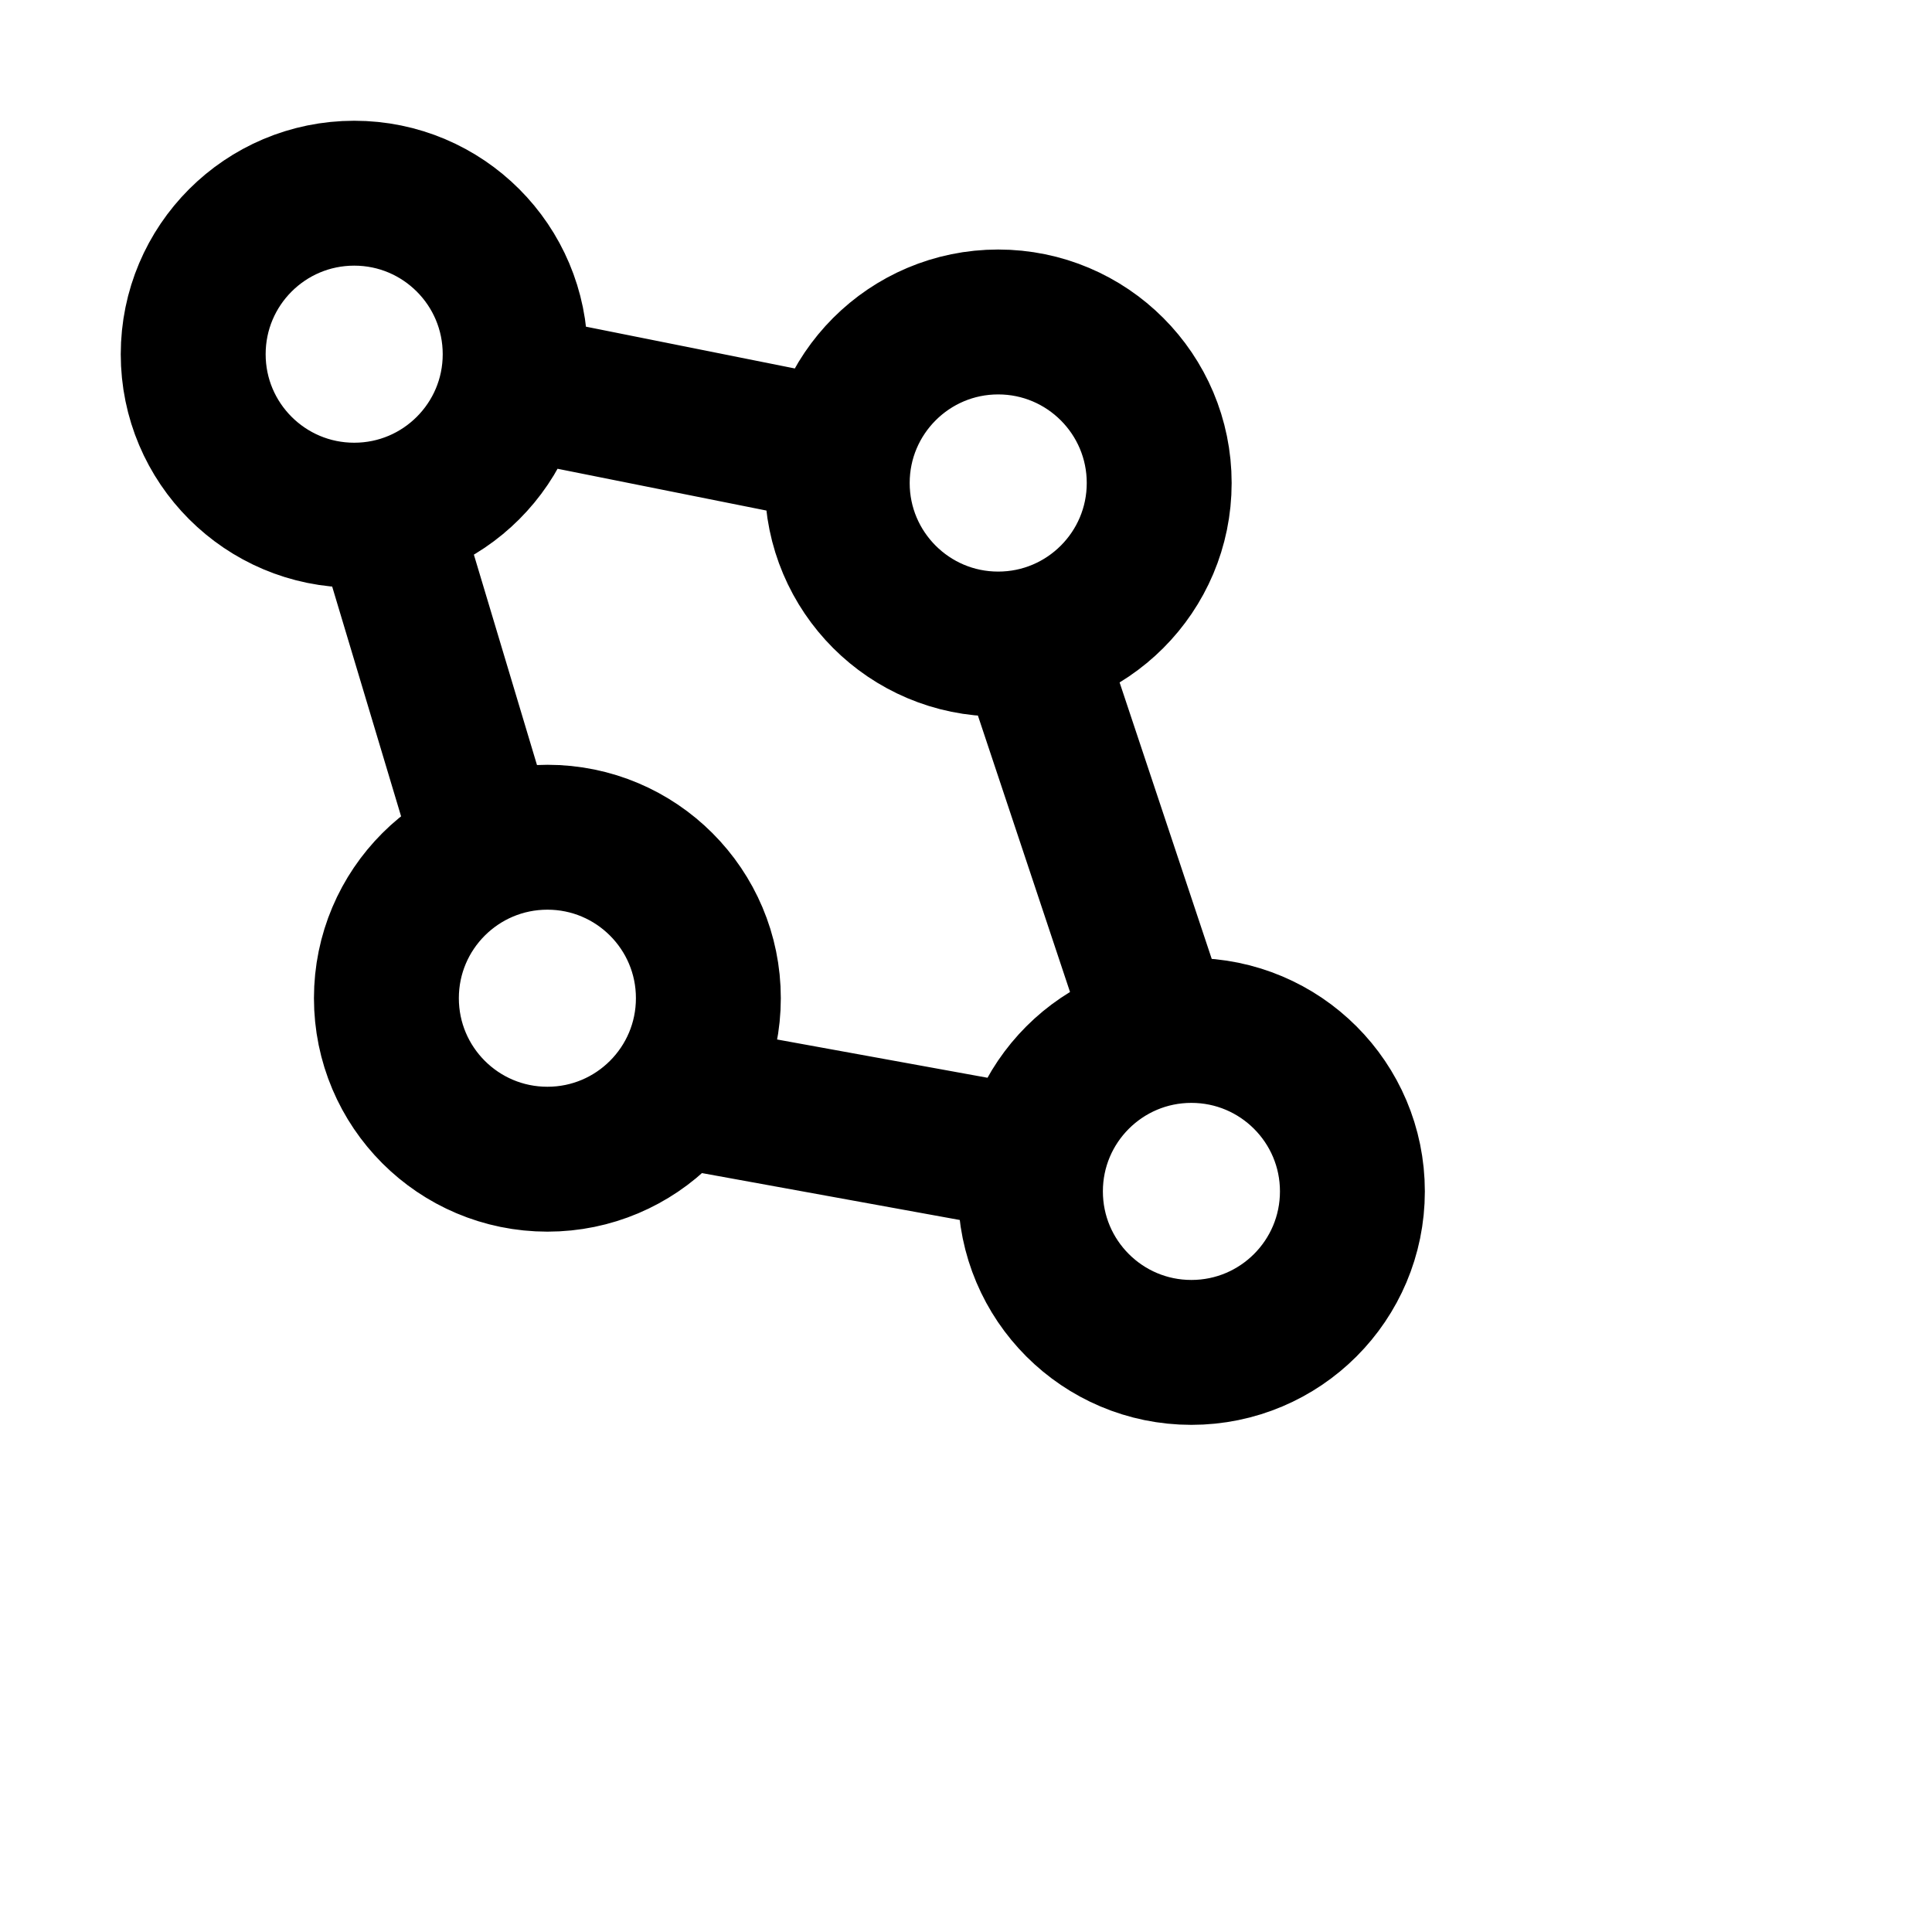
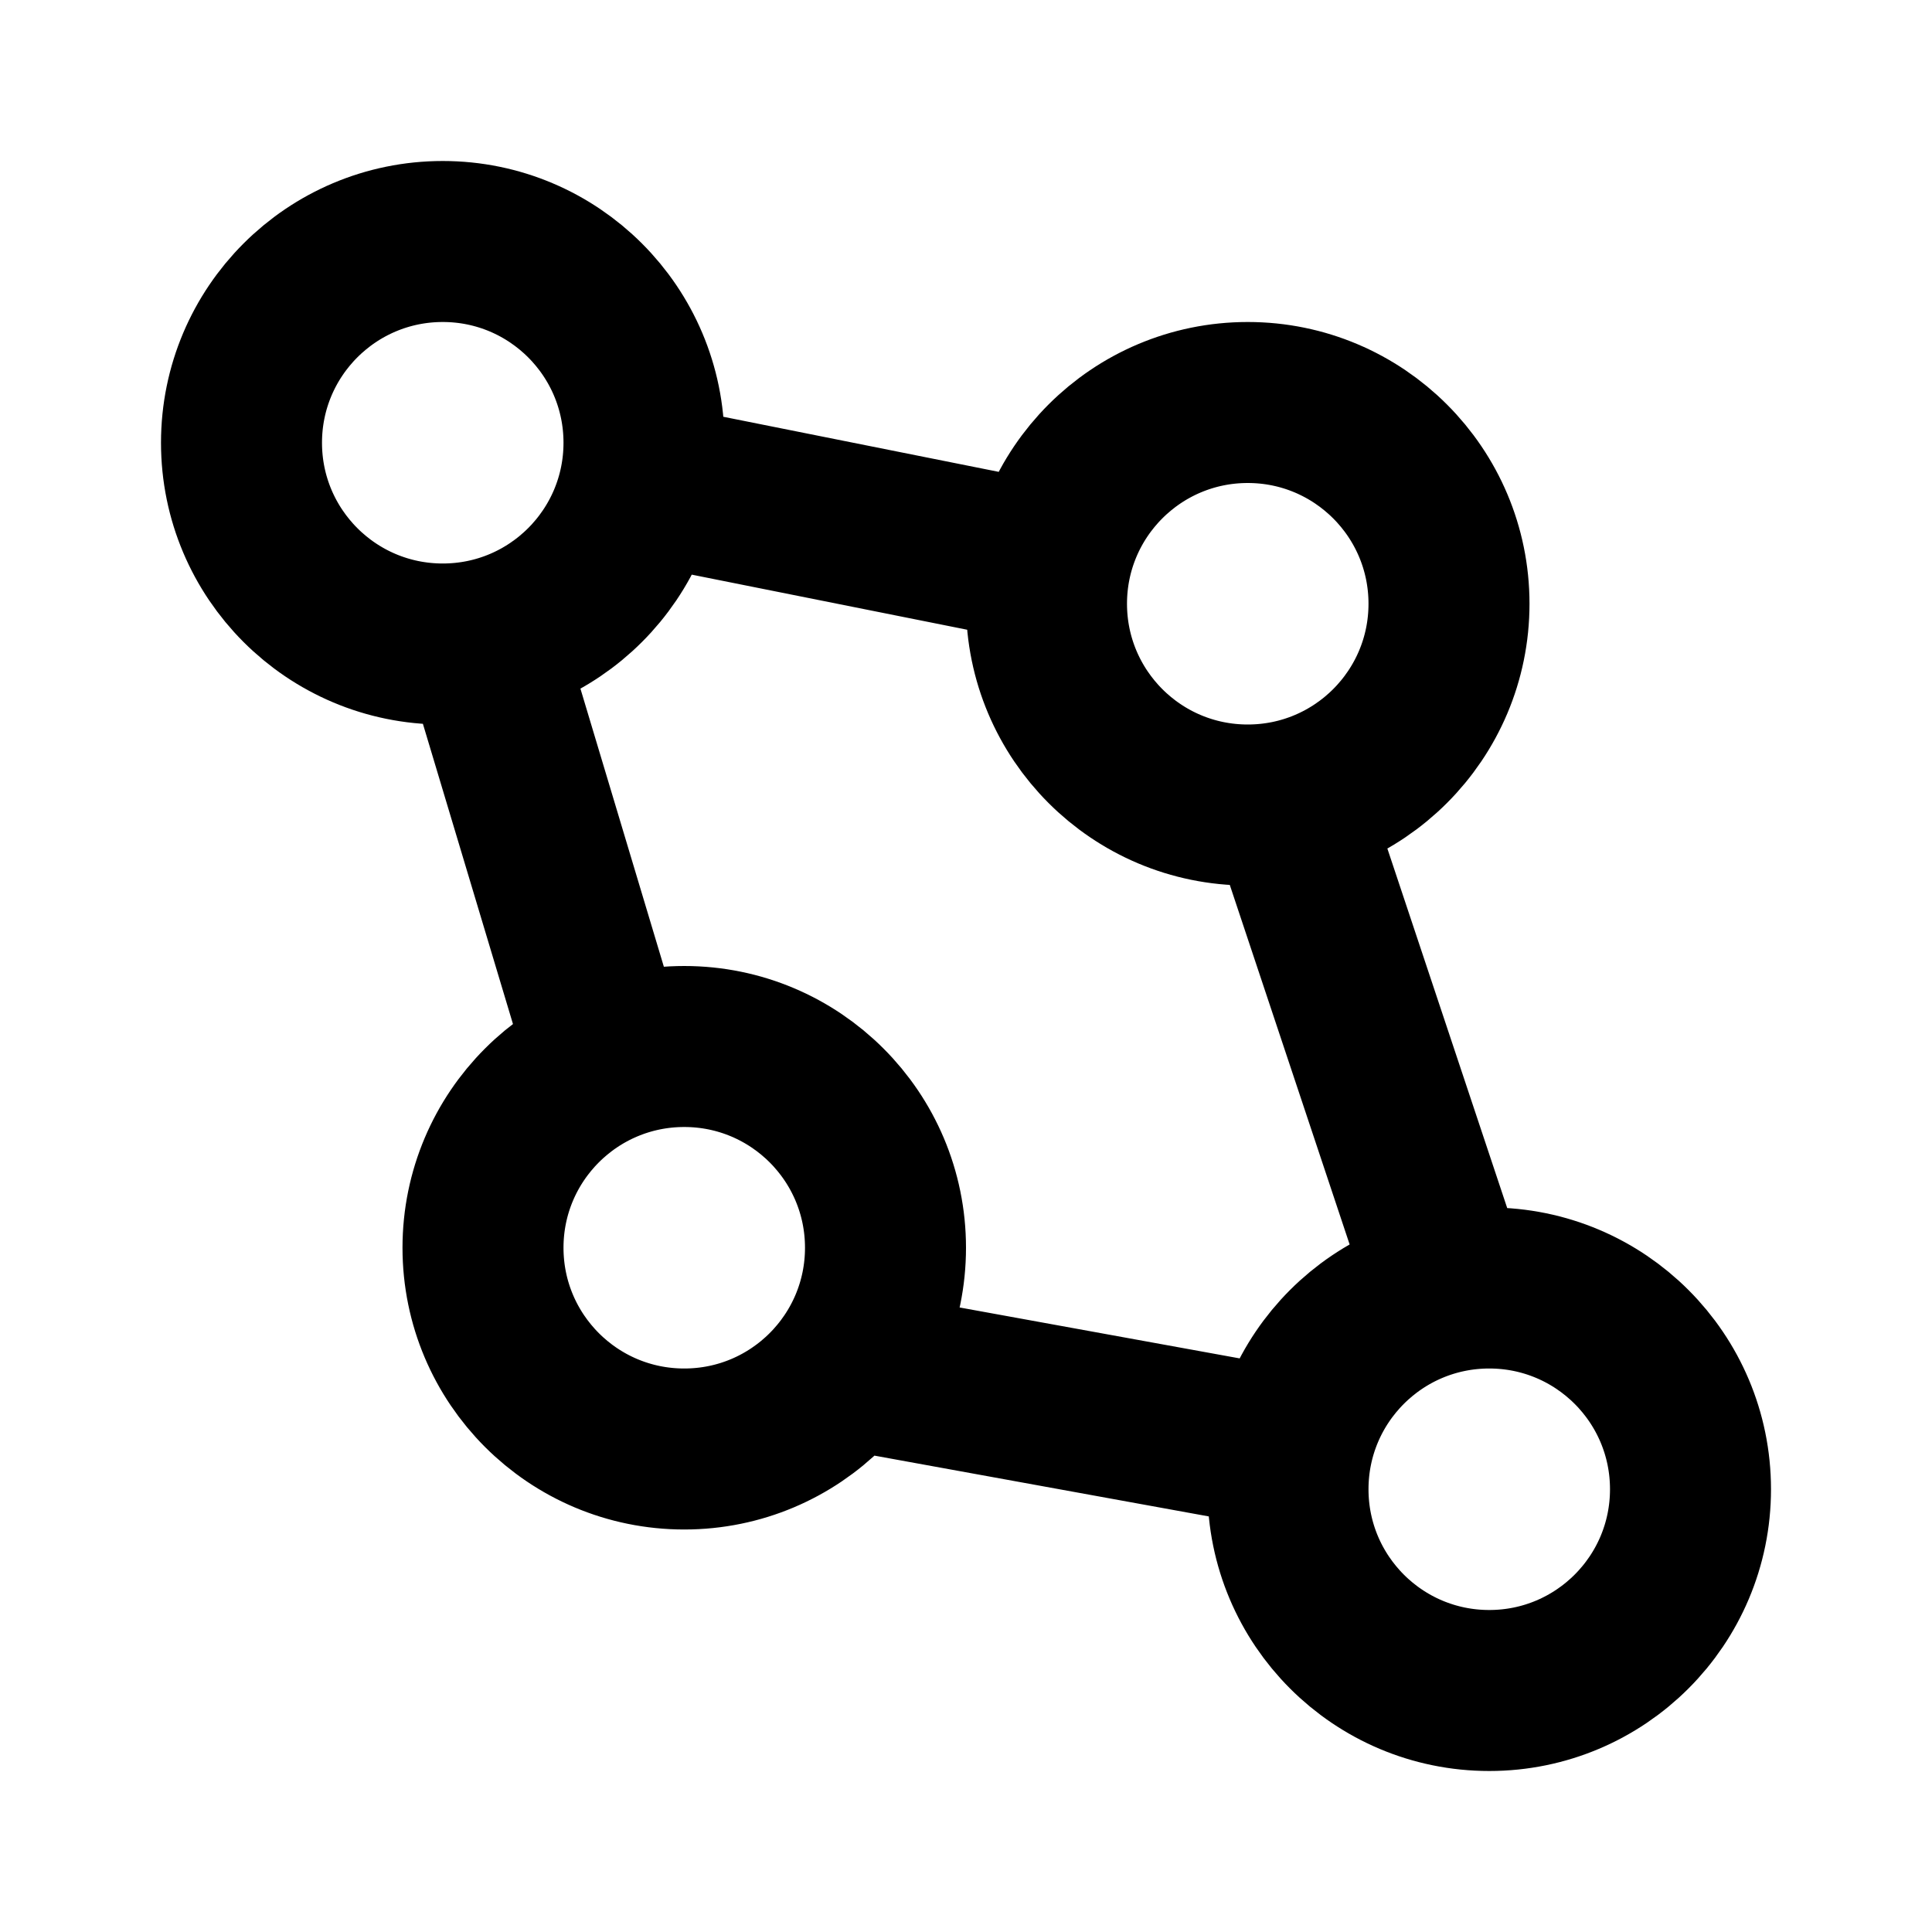
- <svg xmlns="http://www.w3.org/2000/svg" width="20" height="20" viewBox="0 0 20 20" fill="none">
-   <path d="M5.333 4L8.667 4.667M10.667 6.667L12 10.667M10.667 12L7 11.333M5 8.667L4 5.333M5.333 3.667C5.333 4.587 4.587 5.333 3.667 5.333C2.746 5.333 2 4.587 2 3.667C2 2.746 2.746 2 3.667 2C4.587 2 5.333 2.746 5.333 3.667ZM7.333 10.333C7.333 11.254 6.587 12 5.667 12C4.746 12 4 11.254 4 10.333C4 9.413 4.746 8.667 5.667 8.667C6.587 8.667 7.333 9.413 7.333 10.333ZM12 5C12 5.92 11.254 6.667 10.333 6.667C9.413 6.667 8.667 5.92 8.667 5C8.667 4.08 9.413 3.333 10.333 3.333C11.254 3.333 12 4.08 12 5ZM14 12.333C14 13.254 13.254 14 12.333 14C11.413 14 10.667 13.254 10.667 12.333C10.667 11.413 11.413 10.667 12.333 10.667C13.254 10.667 14 11.413 14 12.333Z" stroke="currentColor" stroke-width="1.5" stroke-linecap="round" stroke-linejoin="round" />
+ <svg xmlns="http://www.w3.org/2000/svg" width="24" height="24" viewBox="0 0 24 24" fill="none">
+   <path d="M8 6L13 7M16 10L18 16M16 18L10.5 17M7.5 13L6 8M8 5.5C8 6.881 6.881 8 5.5 8C4.119 8 3 6.881 3 5.5C3 4.119 4.119 3 5.5 3C6.881 3 8 4.119 8 5.5ZM11 15.5C11 16.881 9.881 18 8.5 18C7.119 18 6 16.881 6 15.5C6 14.119 7.119 13 8.5 13C9.881 13 11 14.119 11 15.5ZM18 7.5C18 8.881 16.881 10 15.5 10C14.119 10 13 8.881 13 7.5C13 6.119 14.119 5 15.5 5C16.881 5 18 6.119 18 7.5ZM21 18.5C21 19.881 19.881 21 18.5 21C17.119 21 16 19.881 16 18.5C16 17.119 17.119 16 18.5 16C19.881 16 21 17.119 21 18.5Z" stroke="currentColor" stroke-width="2" stroke-linecap="round" stroke-linejoin="round" />
</svg>
